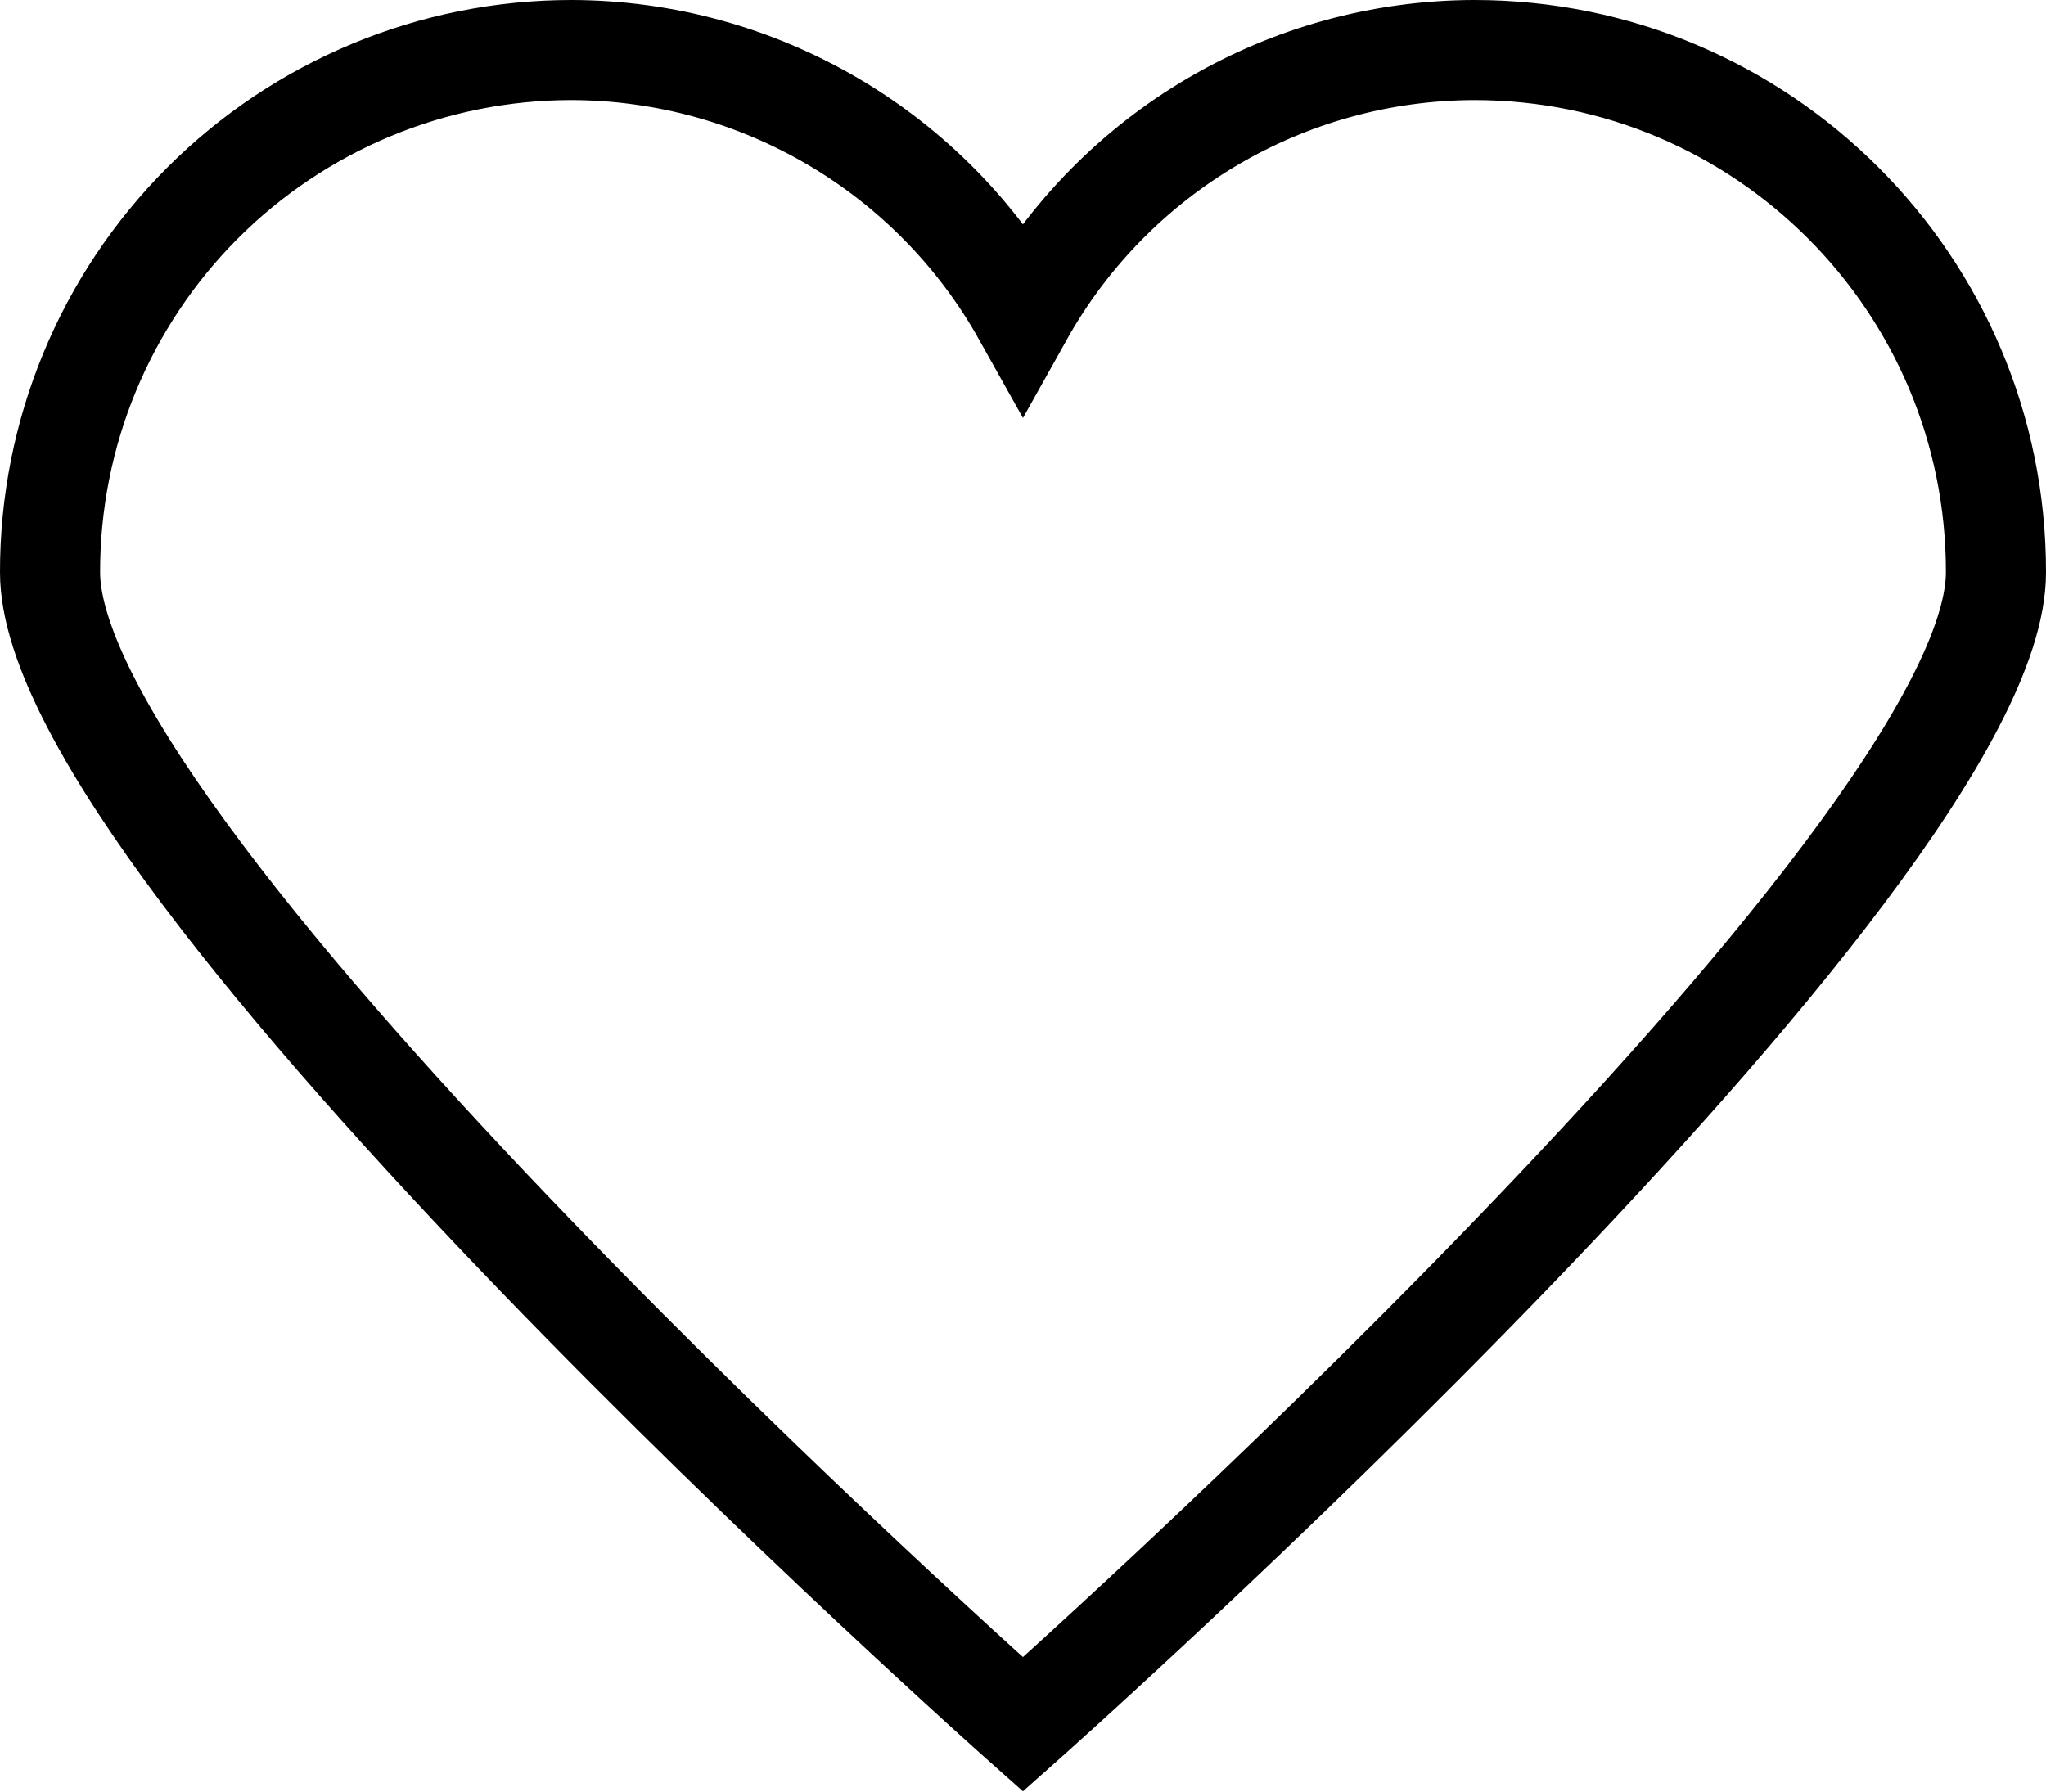
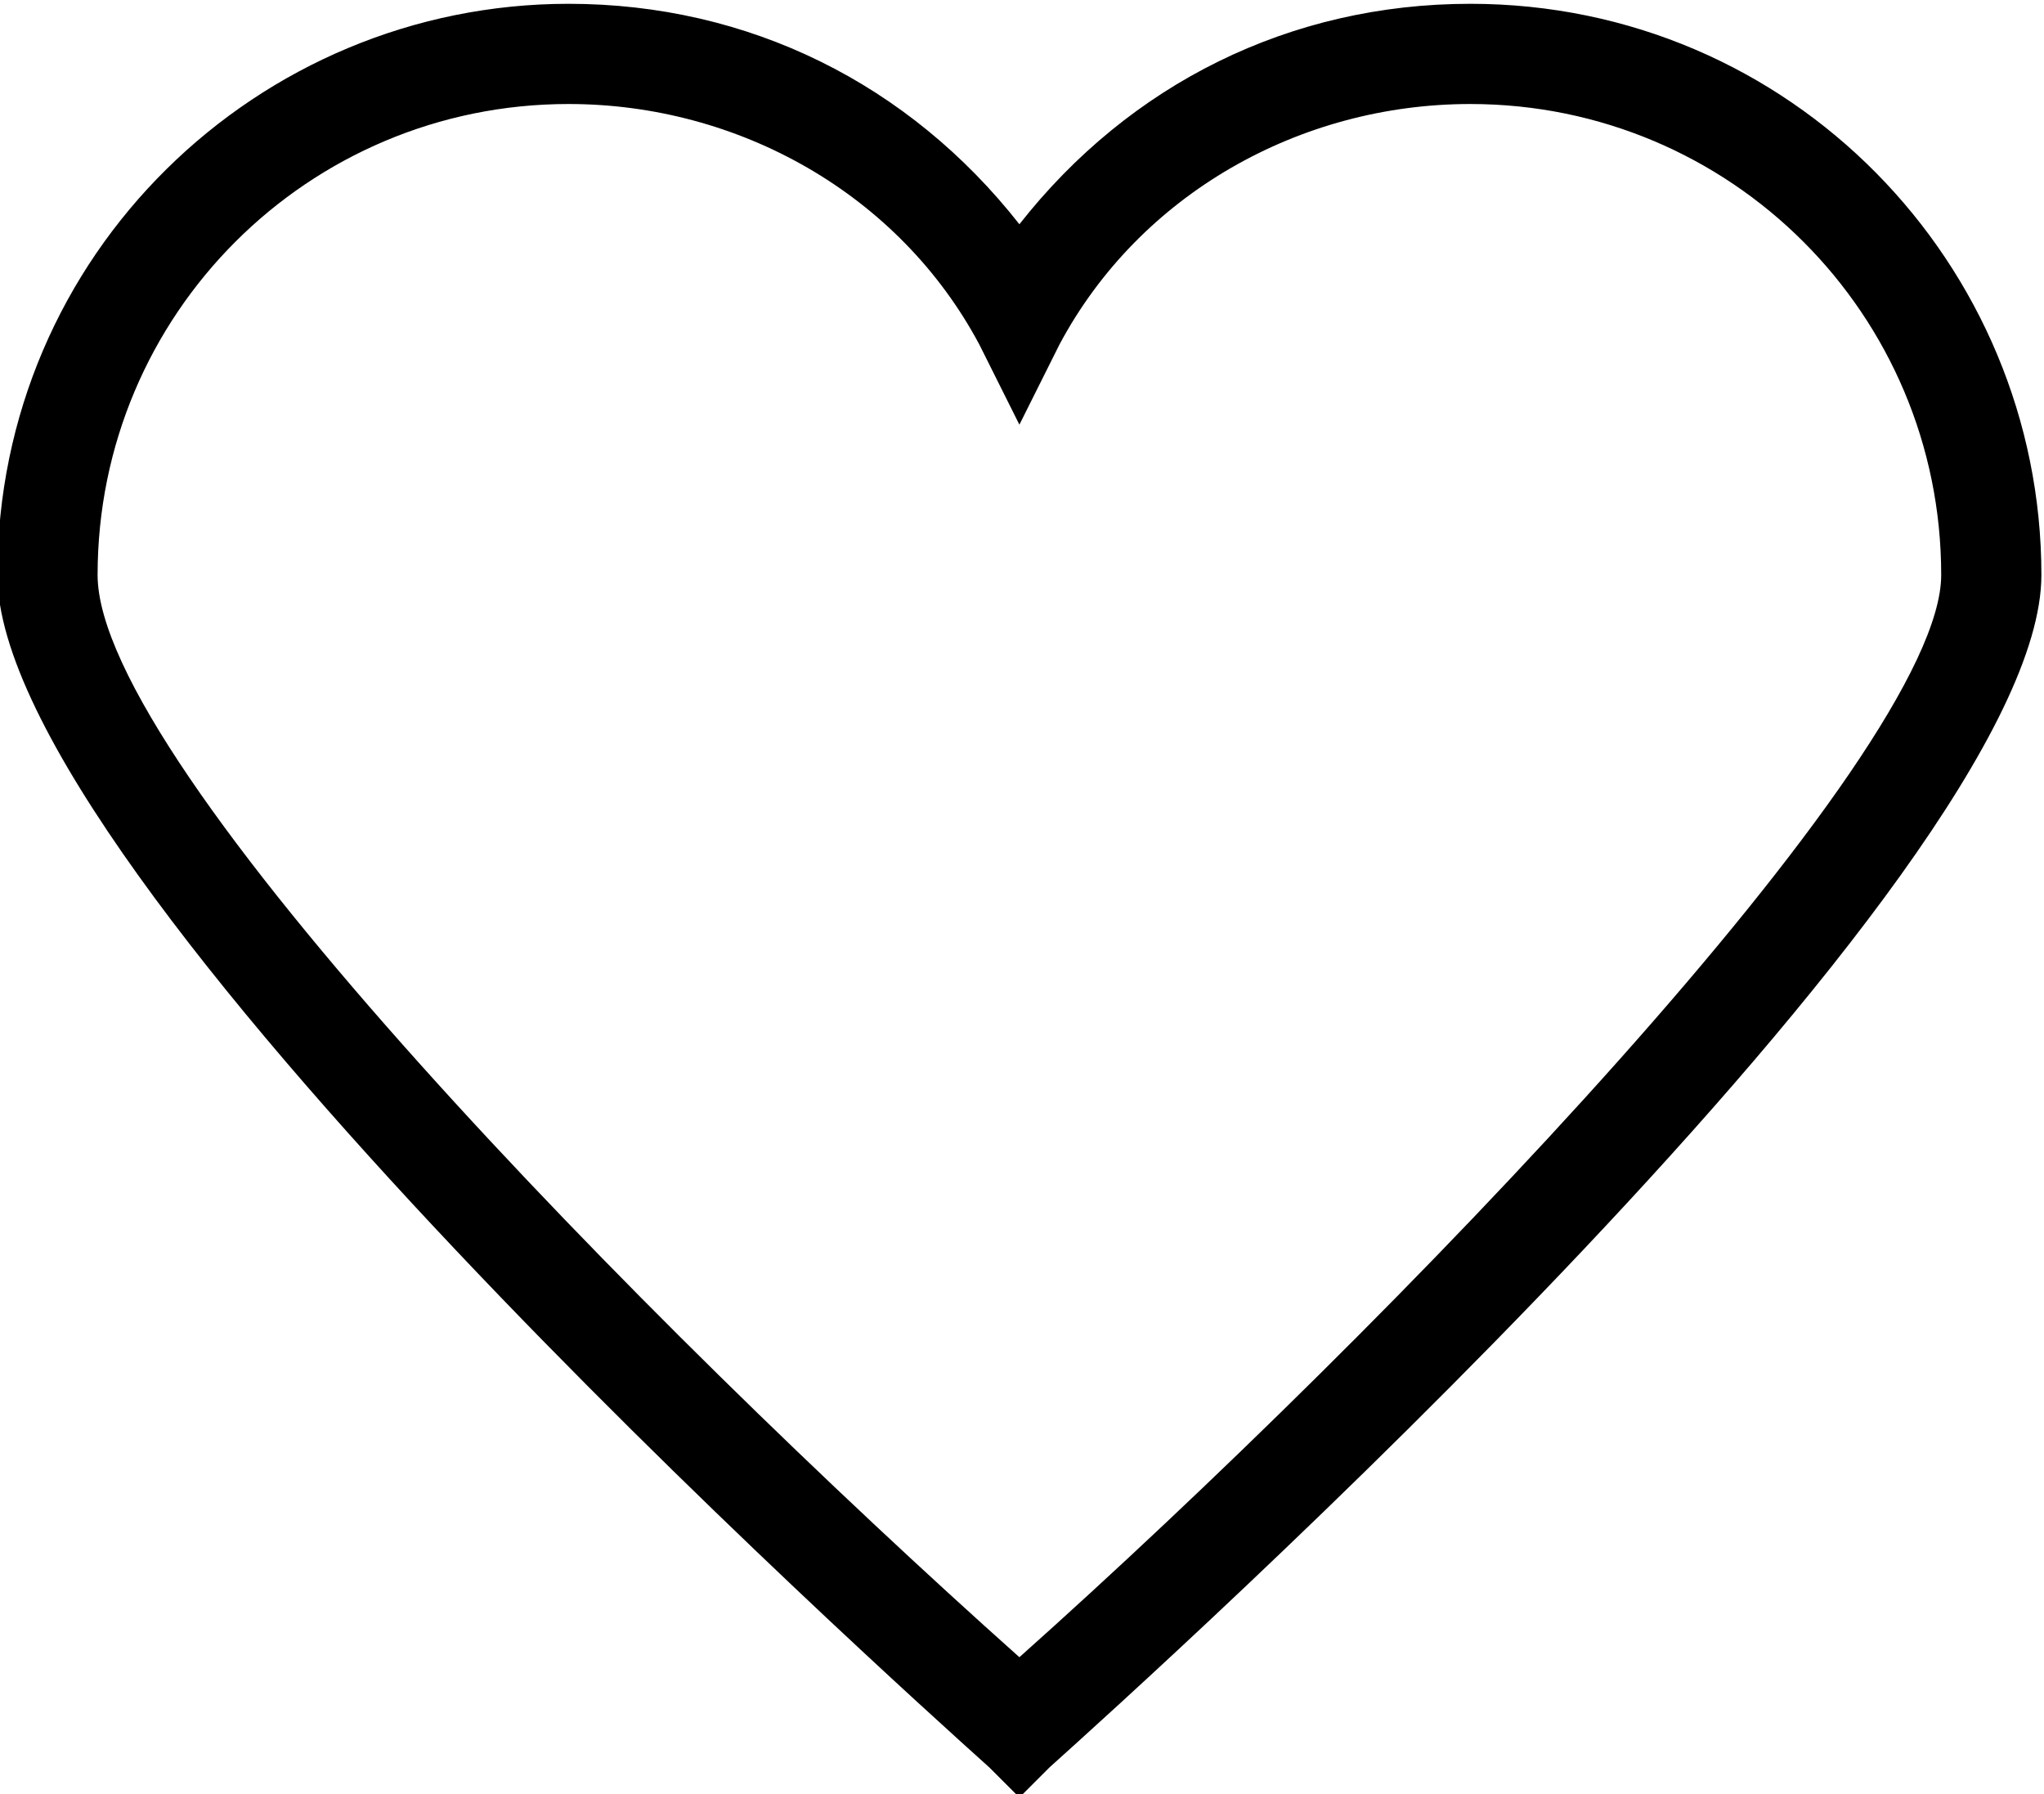
- <svg xmlns="http://www.w3.org/2000/svg" width="20.439" height="17.898" viewBox="0 0 20.439 17.898">
-   <defs>
-     <style>
-       .cls-1 {
-         fill: none;
-         stroke: #000;
-         stroke-miterlimit: 10;
-       }
-     </style>
-   </defs>
+ <svg xmlns="http://www.w3.org/2000/svg" version="1.1" id="Слой_1" x="0px" y="0px" viewBox="0 0 20.4 17.9" style="enable-background:new 0 0 20.4 17.9;" xml:space="preserve">
  <g id="heart" transform="translate(2475.874 1692.138)">
-     <path id="heart-4" class="cls-1" d="M-2461.145-1691.638a5.18,5.18,0,0,0-4.51,2.652,5.183,5.183,0,0,0-4.511-2.652,5.21,5.21,0,0,0-5.208,5.218c0,2.88,9.719,11.511,9.719,11.511s9.72-8.631,9.72-11.511A5.212,5.212,0,0,0-2461.145-1691.638Z" />
+     <g id="heart-4">
+       <path d="M-2465.7-1674.2l-0.3-0.3c-1-0.9-9.9-8.9-9.9-11.9c0-3.2,2.6-5.7,5.7-5.7c1.8,0,3.4,0.8,4.5,2.2c1.1-1.4,2.7-2.2,4.5-2.2    h0c3.2,0,5.7,2.6,5.7,5.7c0,3-8.9,11-9.9,11.9L-2465.7-1674.2z M-2470.2-1691.1c-2.6,0-4.7,2.1-4.7,4.7c0,1.9,5.5,7.5,9.2,10.8    c3.7-3.3,9.2-9,9.2-10.8c0-2.6-2.1-4.7-4.7-4.7l0-0.5l0,0.5c-1.7,0-3.3,0.9-4.1,2.4l-0.4,0.8l-0.4-0.8    C-2466.9-1690.2-2468.5-1691.1-2470.2-1691.1z" />
+     </g>
  </g>
</svg>
